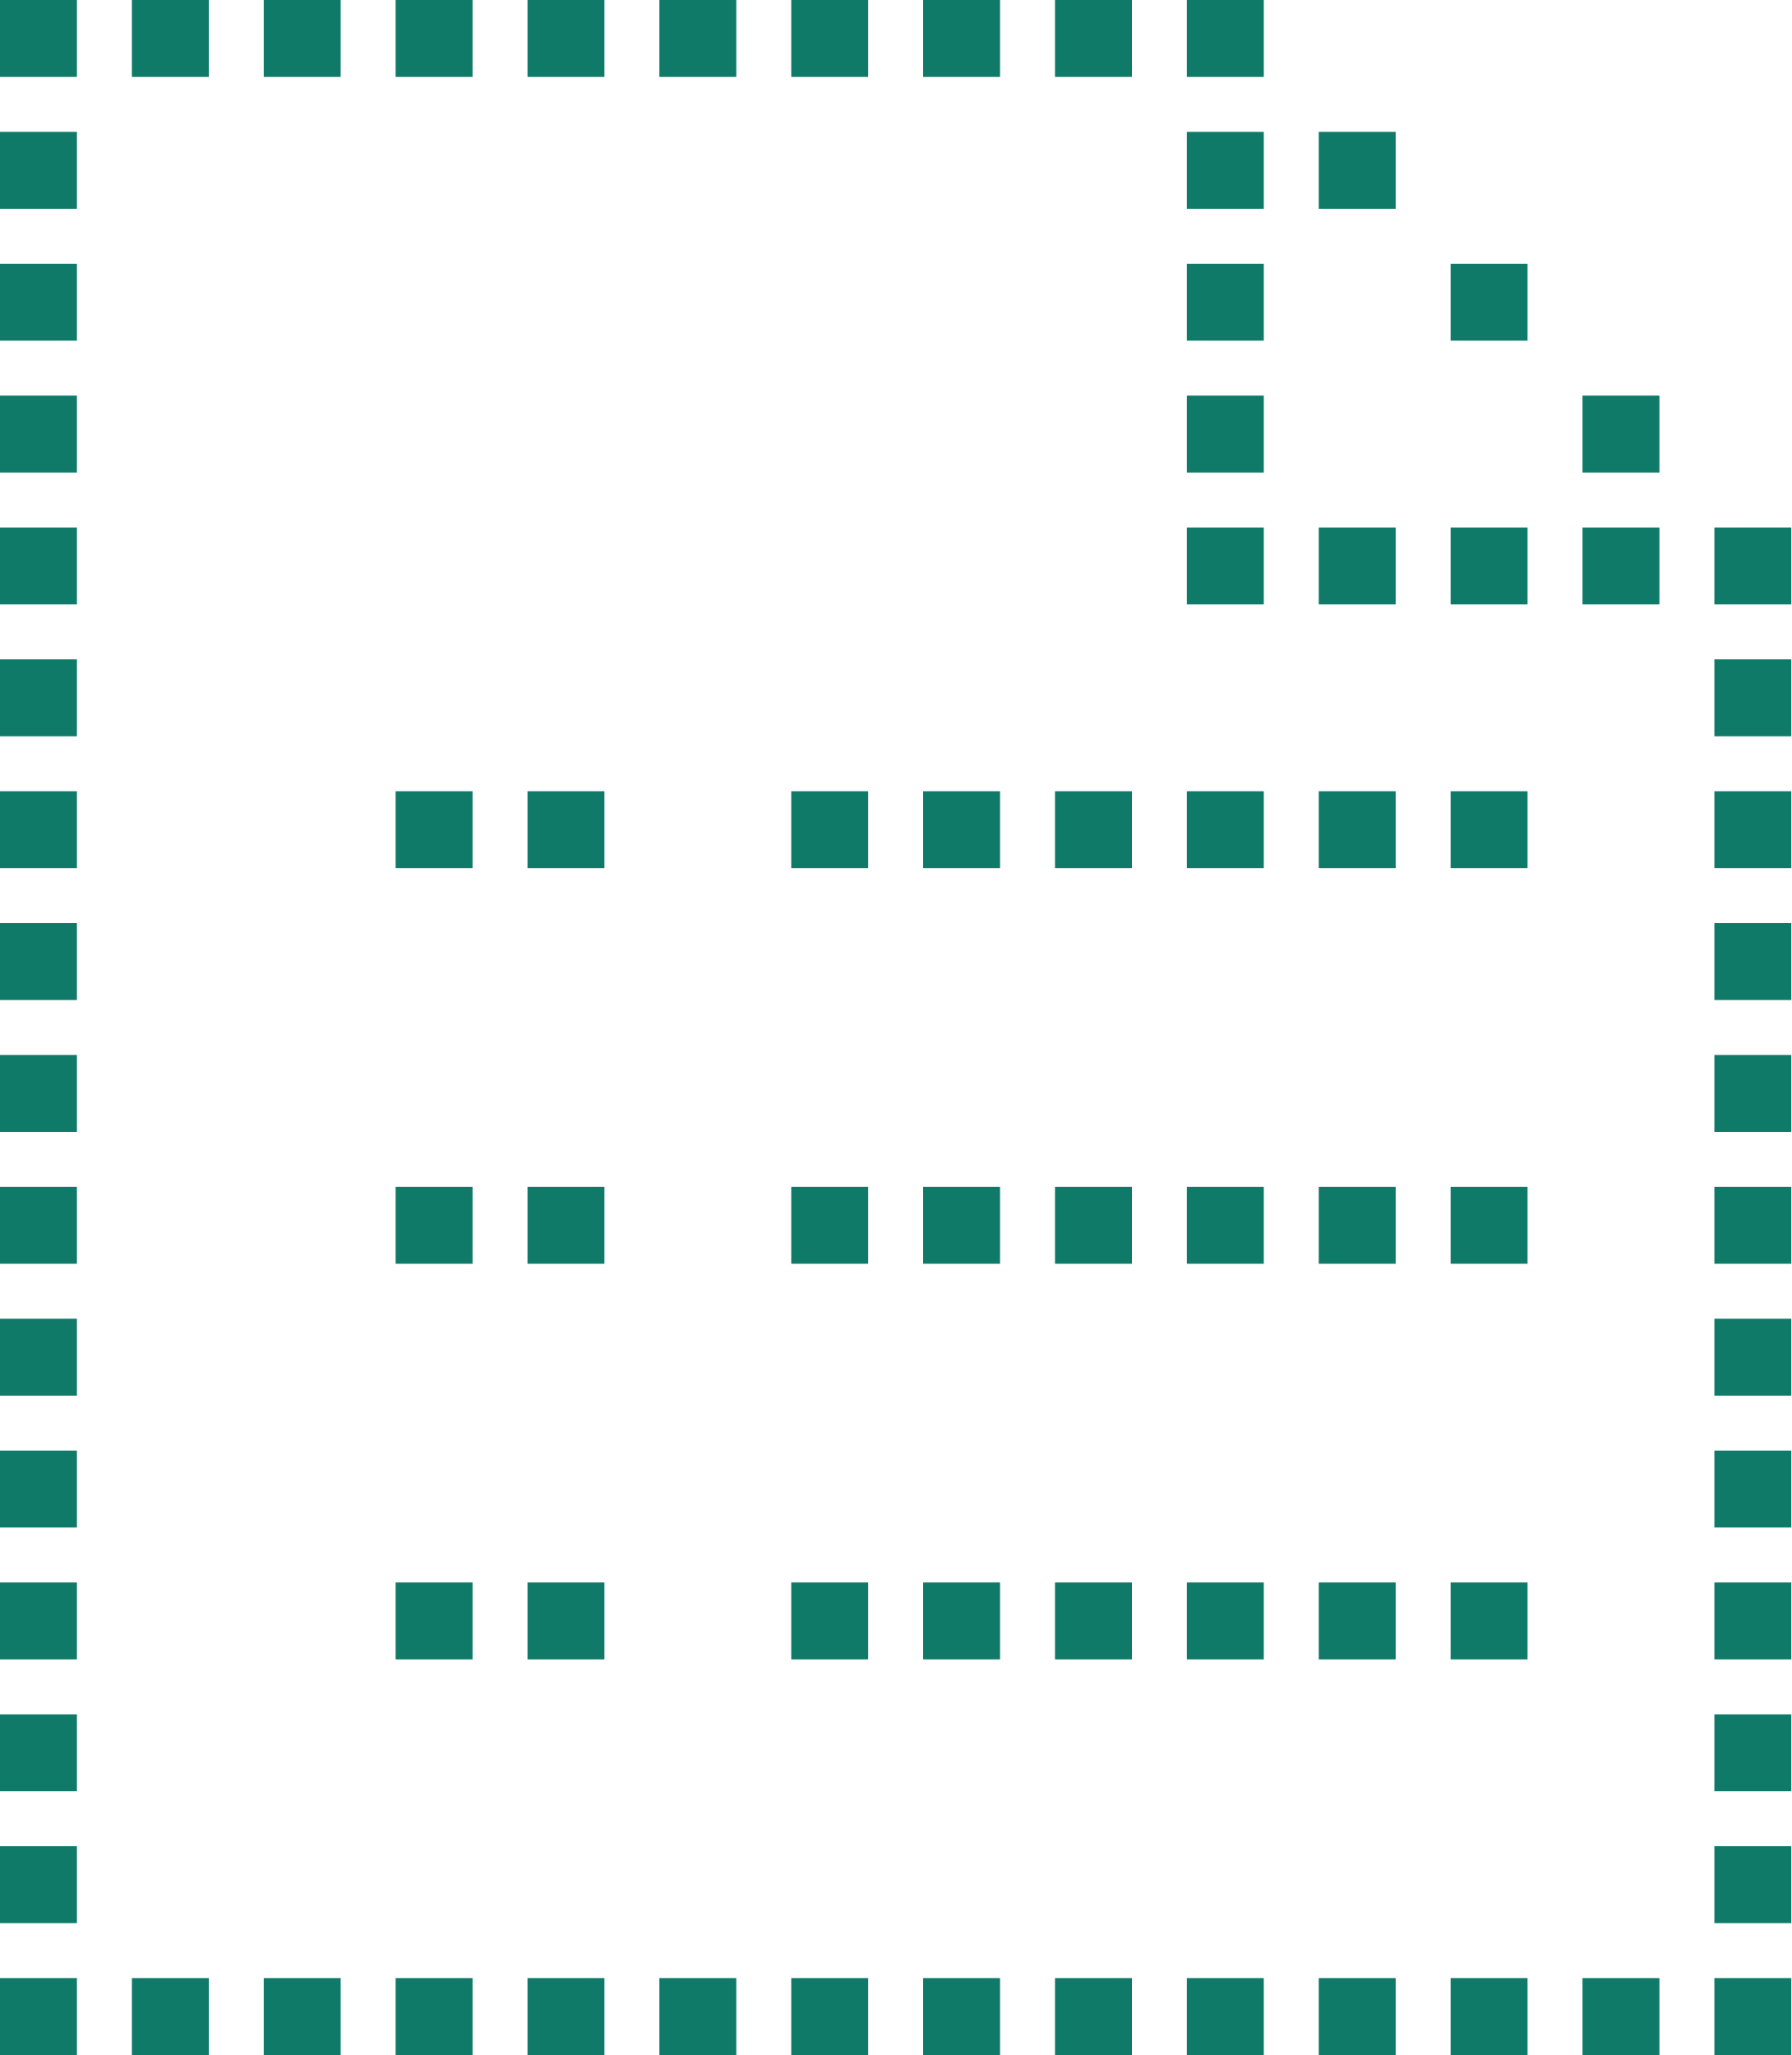
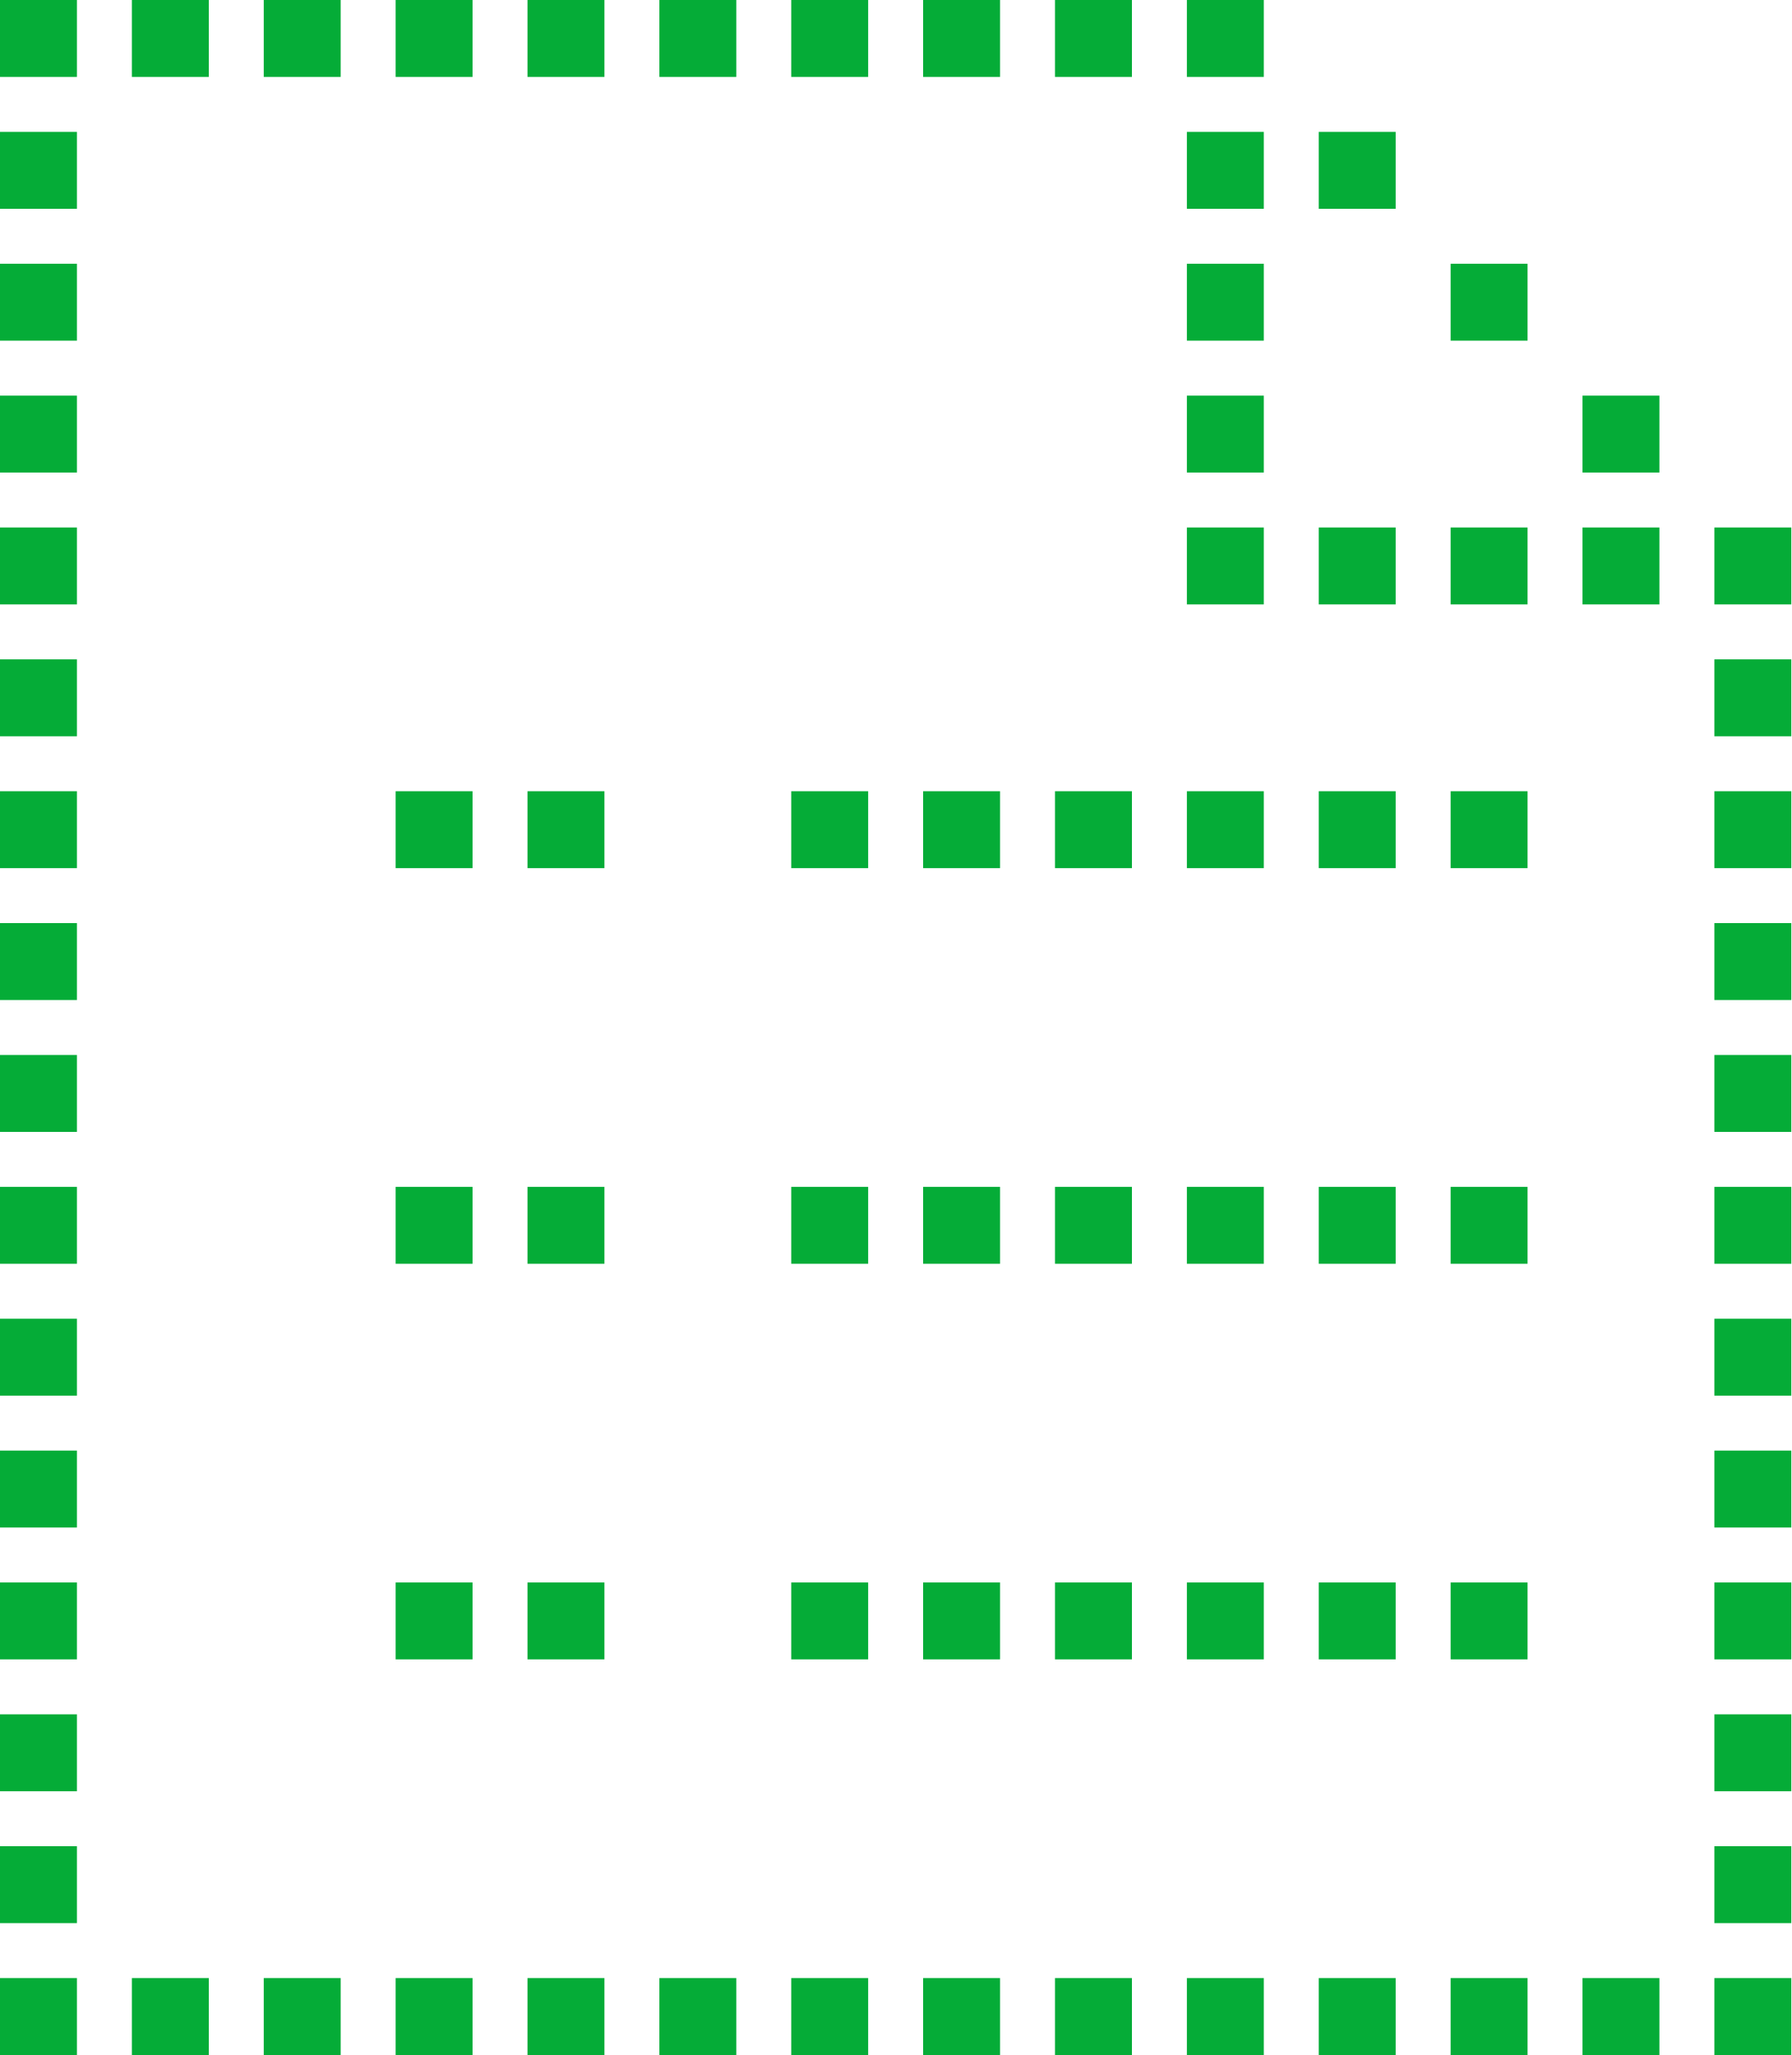
<svg xmlns="http://www.w3.org/2000/svg" width="326" height="374" viewBox="0 0 326 374" fill="none">
-   <path d="M14 0H0V14H14V0Z" fill="#0F7A68" />
-   <path d="M38 0H24V14H38V0Z" fill="#0F7A68" />
-   <path d="M62 0H48V14H62V0Z" fill="#0F7A68" />
-   <path d="M86 0H72V14H86V0Z" fill="#0F7A68" />
-   <path d="M110 0H96V14H110V0Z" fill="#0F7A68" />
-   <path d="M134 0H120V14H134V0Z" fill="#0F7A68" />
-   <path d="M158 0H144V14H158V0Z" fill="#0F7A68" />
-   <path d="M182 0H168V14H182V0Z" fill="#0F7A68" />
-   <path d="M206 0H192V14H206V0Z" fill="#0F7A68" />
-   <path d="M230 0H216V14H230V0Z" fill="#0F7A68" />
-   <path d="M14 24H0V38H14V24Z" fill="#0F7A68" />
-   <path d="M230 24H216V38H230V24Z" fill="#0F7A68" />
-   <path d="M254 24H240V38H254V24Z" fill="#0F7A68" />
-   <path d="M14 48H0V62H14V48Z" fill="#0F7A68" />
-   <path d="M230 48H216V62H230V48Z" fill="#0F7A68" />
-   <path d="M278 48H264V62H278V48Z" fill="#0F7A68" />
-   <path d="M14 72H0V86H14V72Z" fill="#0F7A68" />
-   <path d="M230 72H216V86H230V72Z" fill="#0F7A68" />
-   <path d="M302 72H288V86H302V72Z" fill="#0F7A68" />
-   <path d="M14 96H0V110H14V96Z" fill="#0F7A68" />
-   <path d="M230 96H216V110H230V96Z" fill="#0F7A68" />
-   <path d="M254 96H240V110H254V96Z" fill="#0F7A68" />
-   <path d="M278 96H264V110H278V96Z" fill="#0F7A68" />
-   <path d="M302 96H288V110H302V96Z" fill="#0F7A68" />
-   <path d="M326 96H312V110H326V96Z" fill="#0F7A68" />
-   <path d="M14 120H0V134H14V120Z" fill="#0F7A68" />
-   <path d="M326 120H312V134H326V120Z" fill="#0F7A68" />
-   <path d="M14 144H0V158H14V144Z" fill="#0F7A68" />
-   <path d="M86 144H72V158H86V144Z" fill="#0F7A68" />
-   <path d="M110 144H96V158H110V144Z" fill="#0F7A68" />
-   <path d="M158 144H144V158H158V144Z" fill="#0F7A68" />
-   <path d="M182 144H168V158H182V144Z" fill="#0F7A68" />
-   <path d="M206 144H192V158H206V144Z" fill="#0F7A68" />
-   <path d="M230 144H216V158H230V144Z" fill="#0F7A68" />
-   <path d="M254 144H240V158H254V144Z" fill="#0F7A68" />
-   <path d="M278 144H264V158H278V144Z" fill="#0F7A68" />
-   <path d="M326 144H312V158H326V144Z" fill="#0F7A68" />
-   <path d="M14 168H0V182H14V168Z" fill="#0F7A68" />
-   <path d="M326 168H312V182H326V168Z" fill="#0F7A68" />
-   <path d="M14 192H0V206H14V192Z" fill="#0F7A68" />
-   <path d="M326 192H312V206H326V192Z" fill="#0F7A68" />
-   <path d="M14 216H0V230H14V216Z" fill="#0F7A68" />
-   <path d="M86 216H72V230H86V216Z" fill="#0F7A68" />
-   <path d="M110 216H96V230H110V216Z" fill="#0F7A68" />
-   <path d="M158 216H144V230H158V216Z" fill="#0F7A68" />
-   <path d="M182 216H168V230H182V216Z" fill="#0F7A68" />
-   <path d="M206 216H192V230H206V216Z" fill="#0F7A68" />
-   <path d="M230 216H216V230H230V216Z" fill="#0F7A68" />
-   <path d="M254 216H240V230H254V216Z" fill="#0F7A68" />
-   <path d="M278 216H264V230H278V216Z" fill="#0F7A68" />
-   <path d="M326 216H312V230H326V216Z" fill="#0F7A68" />
-   <path d="M14 240H0V254H14V240Z" fill="#0F7A68" />
-   <path d="M326 240H312V254H326V240Z" fill="#0F7A68" />
-   <path d="M14 264H0V278H14V264Z" fill="#0F7A68" />
-   <path d="M326 264H312V278H326V264Z" fill="#0F7A68" />
-   <path d="M14 288H0V302H14V288Z" fill="#0F7A68" />
-   <path d="M86 288H72V302H86V288Z" fill="#0F7A68" />
-   <path d="M110 288H96V302H110V288Z" fill="#0F7A68" />
-   <path d="M158 288H144V302H158V288Z" fill="#0F7A68" />
-   <path d="M182 288H168V302H182V288Z" fill="#0F7A68" />
-   <path d="M206 288H192V302H206V288Z" fill="#0F7A68" />
-   <path d="M230 288H216V302H230V288Z" fill="#0F7A68" />
-   <path d="M254 288H240V302H254V288Z" fill="#0F7A68" />
-   <path d="M278 288H264V302H278V288Z" fill="#0F7A68" />
-   <path d="M326 288H312V302H326V288Z" fill="#0F7A68" />
-   <path d="M14 312H0V326H14V312Z" fill="#0F7A68" />
-   <path d="M326 312H312V326H326V312Z" fill="#0F7A68" />
-   <path d="M14 336H0V350H14V336Z" fill="#0F7A68" />
-   <path d="M326 336H312V350H326V336Z" fill="#0F7A68" />
-   <path d="M14 360H0V374H14V360Z" fill="#0F7A68" />
-   <path d="M38 360H24V374H38V360Z" fill="#0F7A68" />
-   <path d="M62 360H48V374H62V360Z" fill="#0F7A68" />
-   <path d="M86 360H72V374H86V360Z" fill="#0F7A68" />
-   <path d="M110 360H96V374H110V360Z" fill="#0F7A68" />
-   <path d="M134 360H120V374H134V360Z" fill="#0F7A68" />
-   <path d="M158 360H144V374H158V360Z" fill="#0F7A68" />
-   <path d="M182 360H168V374H182V360Z" fill="#0F7A68" />
-   <path d="M206 360H192V374H206V360Z" fill="#0F7A68" />
-   <path d="M230 360H216V374H230V360Z" fill="#0F7A68" />
-   <path d="M254 360H240V374H254V360Z" fill="#0F7A68" />
-   <path d="M278 360H264V374H278V360Z" fill="#0F7A68" />
-   <path d="M302 360H288V374H302V360Z" fill="#0F7A68" />
-   <path d="M326 360H312V374H326V360Z" fill="#0F7A68" />
+   <path d="M14 0H0V14H14V0Z" fill="#05ac37" />
+   <path d="M38 0H24V14H38V0Z" fill="#05ac37" />
+   <path d="M62 0H48V14H62V0Z" fill="#05ac37" />
+   <path d="M86 0H72V14H86V0Z" fill="#05ac37" />
+   <path d="M110 0H96V14H110V0Z" fill="#05ac37" />
+   <path d="M134 0H120V14H134V0Z" fill="#05ac37" />
+   <path d="M158 0H144V14H158V0Z" fill="#05ac37" />
+   <path d="M182 0H168V14H182V0Z" fill="#05ac37" />
+   <path d="M206 0H192V14H206V0Z" fill="#05ac37" />
+   <path d="M230 0H216V14H230V0Z" fill="#05ac37" />
+   <path d="M14 24H0V38H14V24Z" fill="#05ac37" />
+   <path d="M230 24H216V38H230V24Z" fill="#05ac37" />
+   <path d="M254 24H240V38H254V24Z" fill="#05ac37" />
+   <path d="M14 48H0V62H14V48Z" fill="#05ac37" />
+   <path d="M230 48H216V62H230V48Z" fill="#05ac37" />
+   <path d="M278 48H264V62H278V48Z" fill="#05ac37" />
+   <path d="M14 72H0V86H14V72Z" fill="#05ac37" />
+   <path d="M230 72H216V86H230V72Z" fill="#05ac37" />
+   <path d="M302 72H288V86H302V72Z" fill="#05ac37" />
+   <path d="M14 96H0V110H14V96Z" fill="#05ac37" />
+   <path d="M230 96H216V110H230V96Z" fill="#05ac37" />
+   <path d="M254 96H240V110H254V96Z" fill="#05ac37" />
+   <path d="M278 96H264V110H278V96Z" fill="#05ac37" />
+   <path d="M302 96H288V110H302V96Z" fill="#05ac37" />
+   <path d="M326 96H312V110H326V96Z" fill="#05ac37" />
+   <path d="M14 120H0V134H14V120Z" fill="#05ac37" />
+   <path d="M326 120H312V134H326V120Z" fill="#05ac37" />
+   <path d="M14 144H0V158H14V144Z" fill="#05ac37" />
+   <path d="M86 144H72V158H86V144Z" fill="#05ac37" />
+   <path d="M110 144H96V158H110V144Z" fill="#05ac37" />
+   <path d="M158 144H144V158H158V144Z" fill="#05ac37" />
+   <path d="M182 144H168V158H182V144Z" fill="#05ac37" />
+   <path d="M206 144H192V158H206V144Z" fill="#05ac37" />
+   <path d="M230 144H216V158H230V144Z" fill="#05ac37" />
+   <path d="M254 144H240V158H254V144Z" fill="#05ac37" />
+   <path d="M278 144H264V158H278V144Z" fill="#05ac37" />
+   <path d="M326 144H312V158H326V144Z" fill="#05ac37" />
+   <path d="M14 168H0V182H14V168Z" fill="#05ac37" />
+   <path d="M326 168H312V182H326V168Z" fill="#05ac37" />
+   <path d="M14 192H0V206H14V192Z" fill="#05ac37" />
+   <path d="M326 192H312V206H326V192Z" fill="#05ac37" />
+   <path d="M14 216H0V230H14V216Z" fill="#05ac37" />
+   <path d="M86 216H72V230H86V216Z" fill="#05ac37" />
+   <path d="M110 216H96V230H110V216Z" fill="#05ac37" />
+   <path d="M158 216H144V230H158V216Z" fill="#05ac37" />
+   <path d="M182 216H168V230H182V216Z" fill="#05ac37" />
+   <path d="M206 216H192V230H206V216Z" fill="#05ac37" />
+   <path d="M230 216H216V230H230V216Z" fill="#05ac37" />
+   <path d="M254 216H240V230H254V216Z" fill="#05ac37" />
+   <path d="M278 216H264V230H278V216Z" fill="#05ac37" />
+   <path d="M326 216H312V230H326V216Z" fill="#05ac37" />
+   <path d="M14 240H0V254H14V240Z" fill="#05ac37" />
+   <path d="M326 240H312V254H326V240Z" fill="#05ac37" />
+   <path d="M14 264H0V278H14V264Z" fill="#05ac37" />
+   <path d="M326 264H312V278H326V264Z" fill="#05ac37" />
+   <path d="M14 288H0V302H14V288Z" fill="#05ac37" />
+   <path d="M86 288H72V302H86V288Z" fill="#05ac37" />
+   <path d="M110 288H96V302H110V288Z" fill="#05ac37" />
+   <path d="M158 288H144V302H158V288Z" fill="#05ac37" />
+   <path d="M182 288H168V302H182V288Z" fill="#05ac37" />
+   <path d="M206 288H192V302H206V288Z" fill="#05ac37" />
+   <path d="M230 288H216V302H230V288Z" fill="#05ac37" />
+   <path d="M254 288H240V302H254V288Z" fill="#05ac37" />
+   <path d="M278 288H264V302H278V288Z" fill="#05ac37" />
+   <path d="M326 288H312V302H326V288Z" fill="#05ac37" />
+   <path d="M14 312H0V326H14V312Z" fill="#05ac37" />
+   <path d="M326 312H312V326H326V312Z" fill="#05ac37" />
+   <path d="M14 336H0V350H14V336Z" fill="#05ac37" />
+   <path d="M326 336H312V350H326V336Z" fill="#05ac37" />
+   <path d="M14 360H0V374H14V360Z" fill="#05ac37" />
+   <path d="M38 360H24V374H38V360Z" fill="#05ac37" />
+   <path d="M62 360H48V374H62V360Z" fill="#05ac37" />
+   <path d="M86 360H72V374H86V360Z" fill="#05ac37" />
+   <path d="M110 360H96V374H110V360Z" fill="#05ac37" />
+   <path d="M134 360H120V374H134V360Z" fill="#05ac37" />
+   <path d="M158 360H144V374H158V360Z" fill="#05ac37" />
+   <path d="M182 360H168V374H182V360Z" fill="#05ac37" />
+   <path d="M206 360H192V374H206V360Z" fill="#05ac37" />
+   <path d="M230 360H216V374H230V360Z" fill="#05ac37" />
+   <path d="M254 360H240V374H254V360Z" fill="#05ac37" />
+   <path d="M278 360H264V374H278V360Z" fill="#05ac37" />
+   <path d="M302 360H288V374H302V360Z" fill="#05ac37" />
+   <path d="M326 360H312V374H326V360Z" fill="#05ac37" />
</svg>
